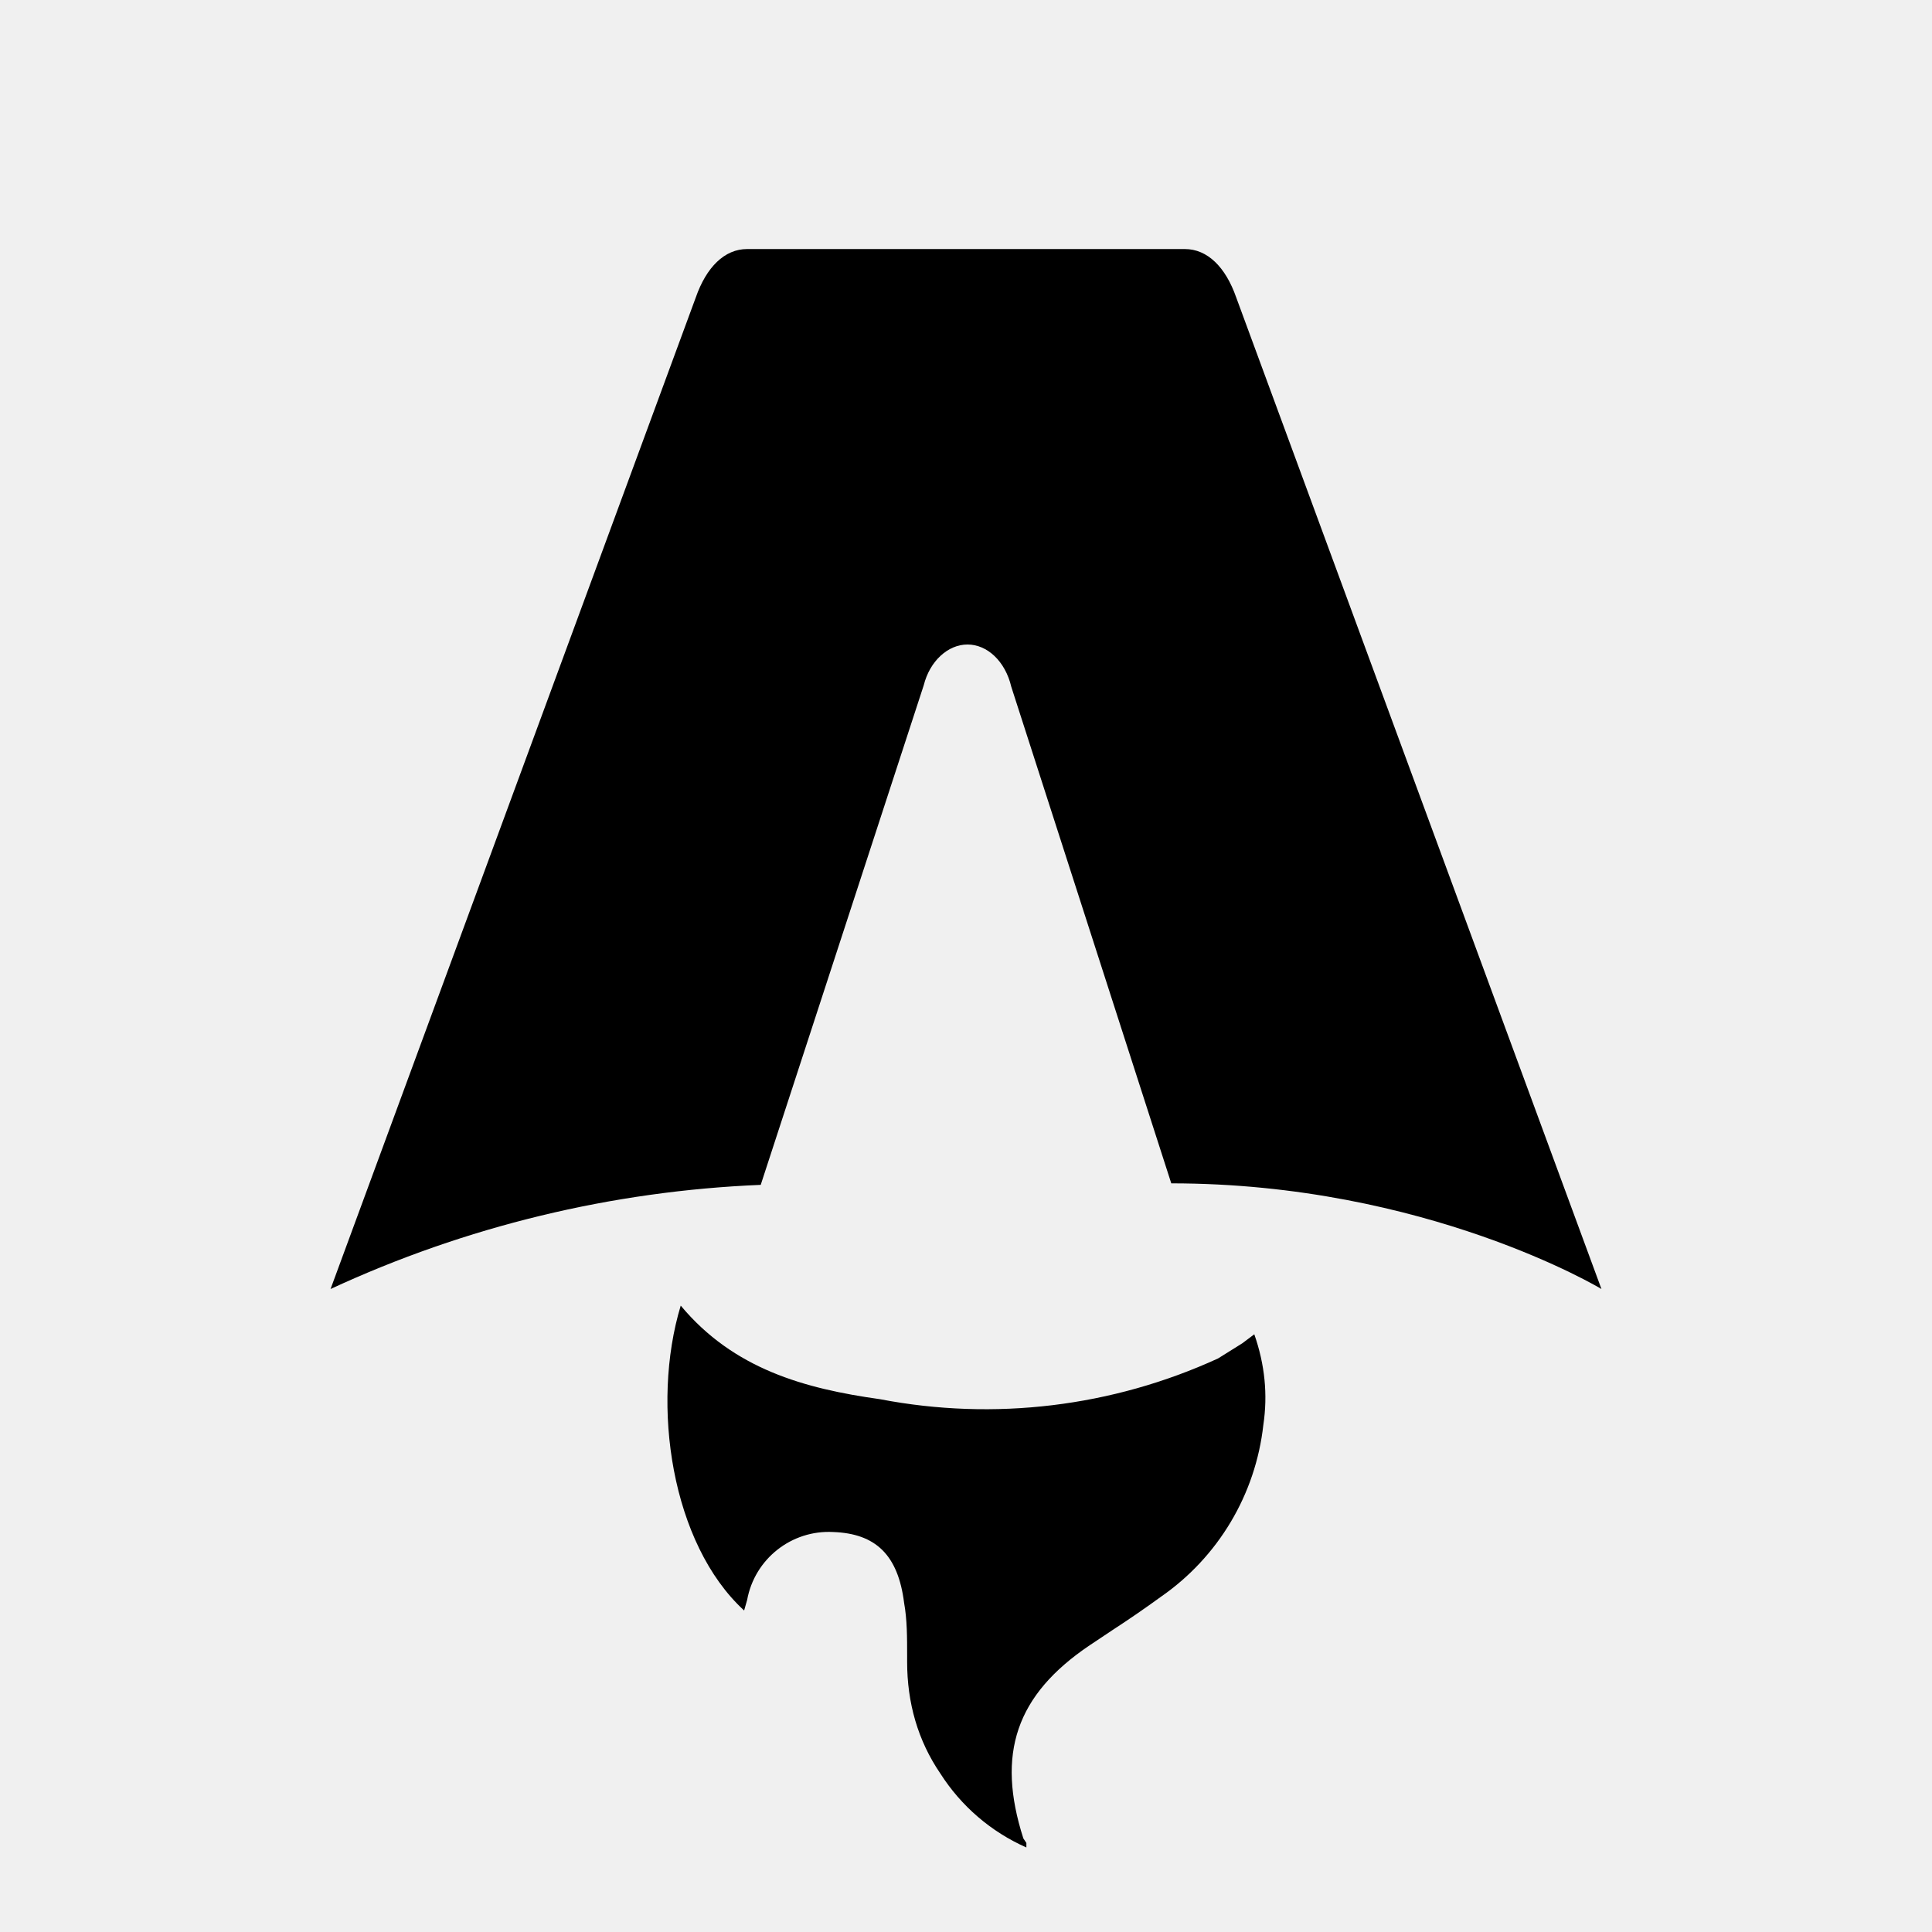
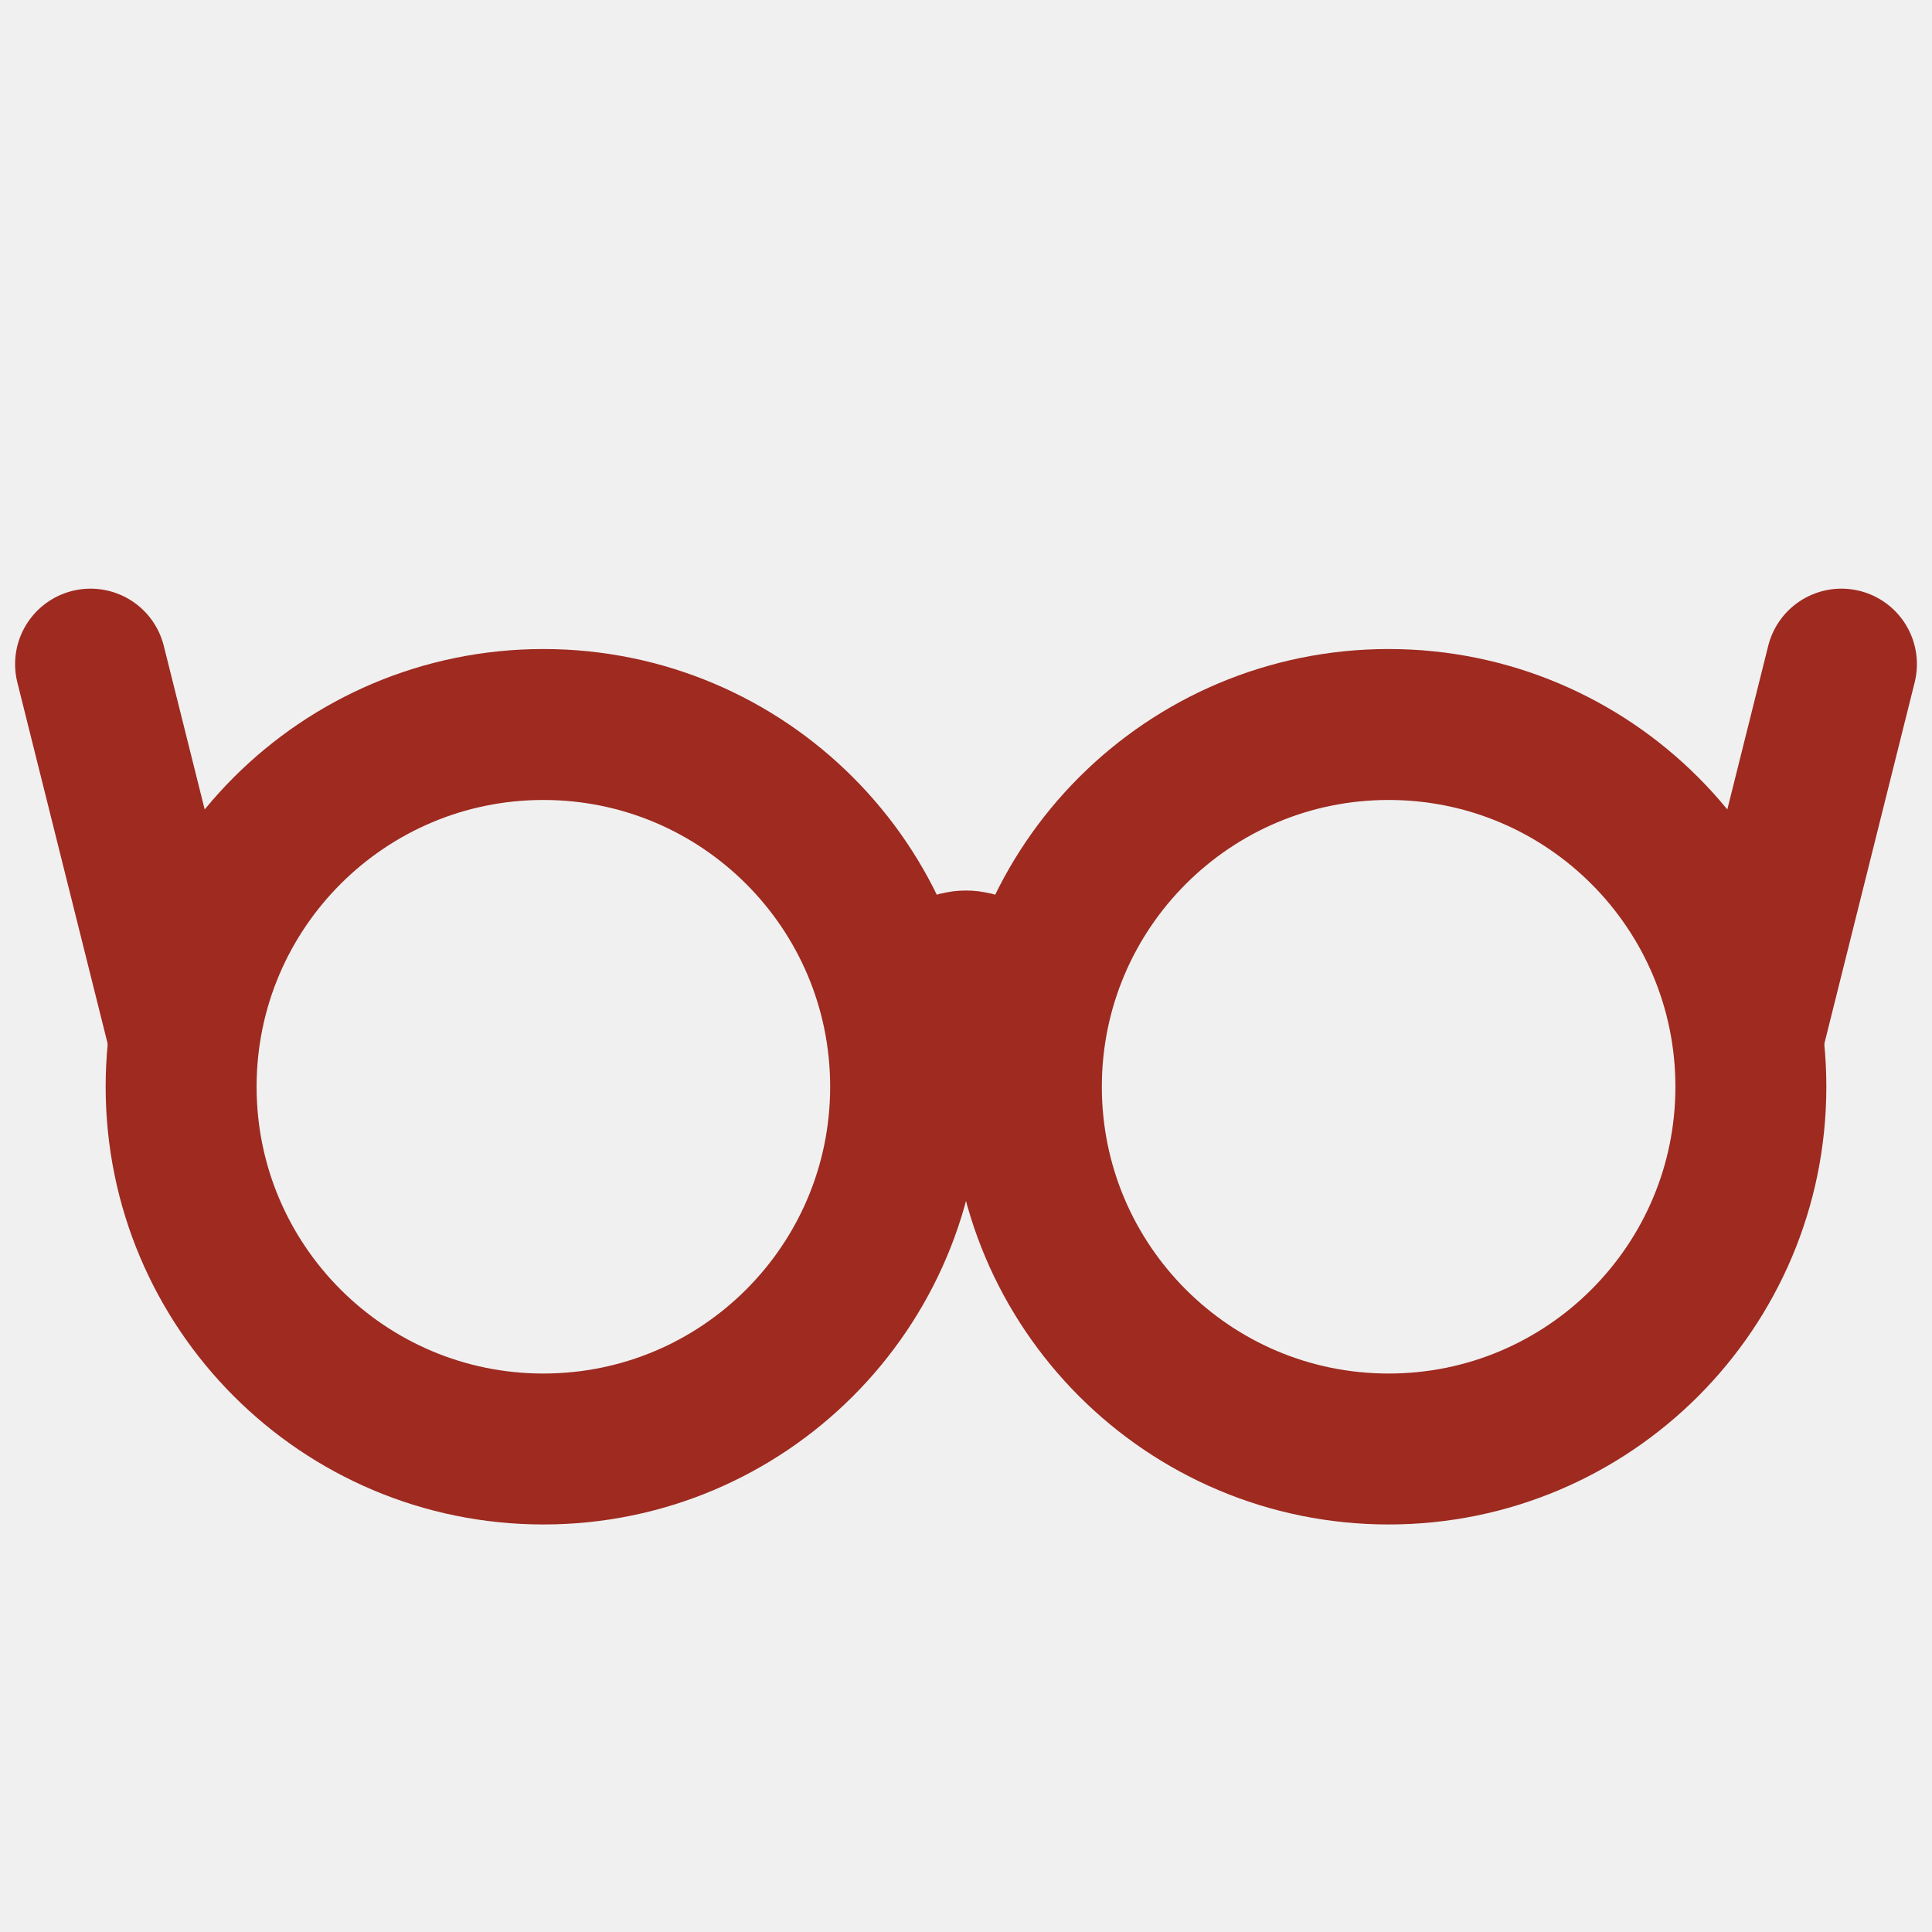
- <svg xmlns="http://www.w3.org/2000/svg" fill="none" viewBox="0 0 128 128">
-   <path d="M50.4 78.5a75.1 75.1 0 0 0-28.5 6.9l24.2-65.7c.7-2 1.9-3.2 3.4-3.2h29c1.5 0 2.7 1.2 3.4 3.2l24.2 65.7s-11.6-7-28.5-7L67 45.5c-.4-1.7-1.6-2.8-2.9-2.8-1.3 0-2.5 1.1-2.9 2.7L50.4 78.5Zm-1.1 28.2Zm-4.2-20.2c-2 6.6-.6 15.8 4.2 20.2a17.5 17.5 0 0 1 .2-.7 5.5 5.5 0 0 1 5.7-4.5c2.8.1 4.3 1.5 4.7 4.7.2 1.1.2 2.3.2 3.5v.4c0 2.7.7 5.2 2.2 7.4a13 13 0 0 0 5.7 4.9v-.3l-.2-.3c-1.8-5.6-.5-9.5 4.4-12.8l1.5-1a73 73 0 0 0 3.2-2.2 16 16 0 0 0 6.8-11.4c.3-2 .1-4-.6-6l-.8.6-1.6 1a37 37 0 0 1-22.4 2.7c-5-.7-9.7-2-13.2-6.2Z" />
+ <svg xmlns="http://www.w3.org/2000/svg" viewBox="0 0 64 64">
  <style>
-         path { fill: #000; }
-         @media (prefers-color-scheme: dark) {
-             path { fill: #FFF; }
-         }
-     </style>
+ 		path, circle { stroke: #9e2a20; }
+ 		@media (prefers-color-scheme: dark) { path, circle { stroke: #f08c7c; } }
+ 	</style>
+   <g fill="none" stroke-width="5" stroke-linecap="round">
+     <circle cx="18" cy="36" r="12" />
+     <circle cx="46" cy="36" r="12" />
+     <path d="M30 34 q2 -4 4 0" />
+     <path d="M6 34 L3 22 M58 34 L61 22" />
+   </g>
</svg>
